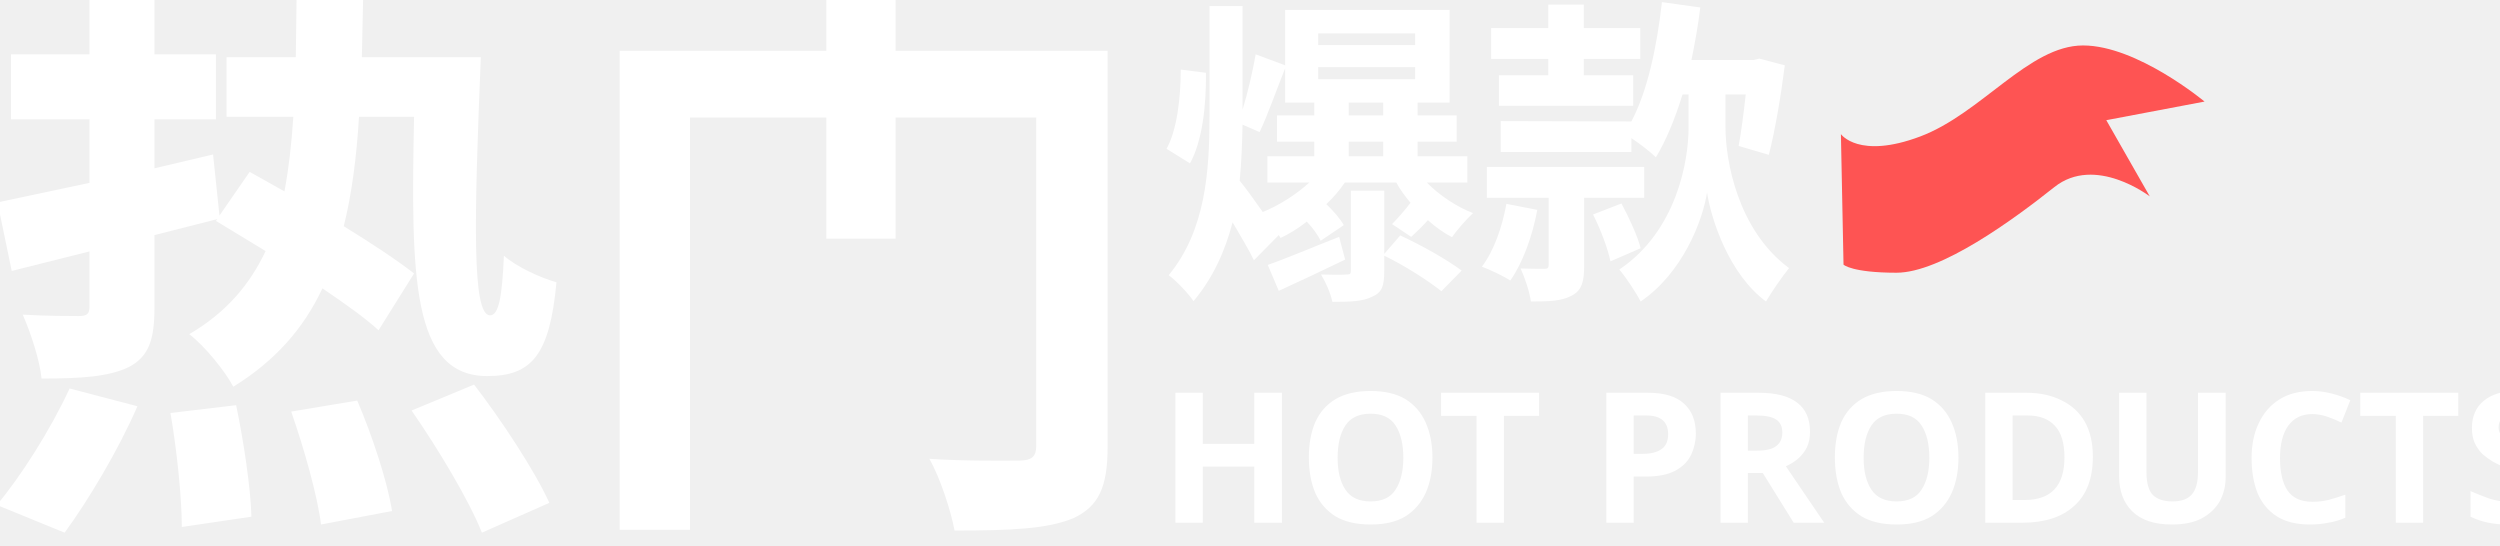
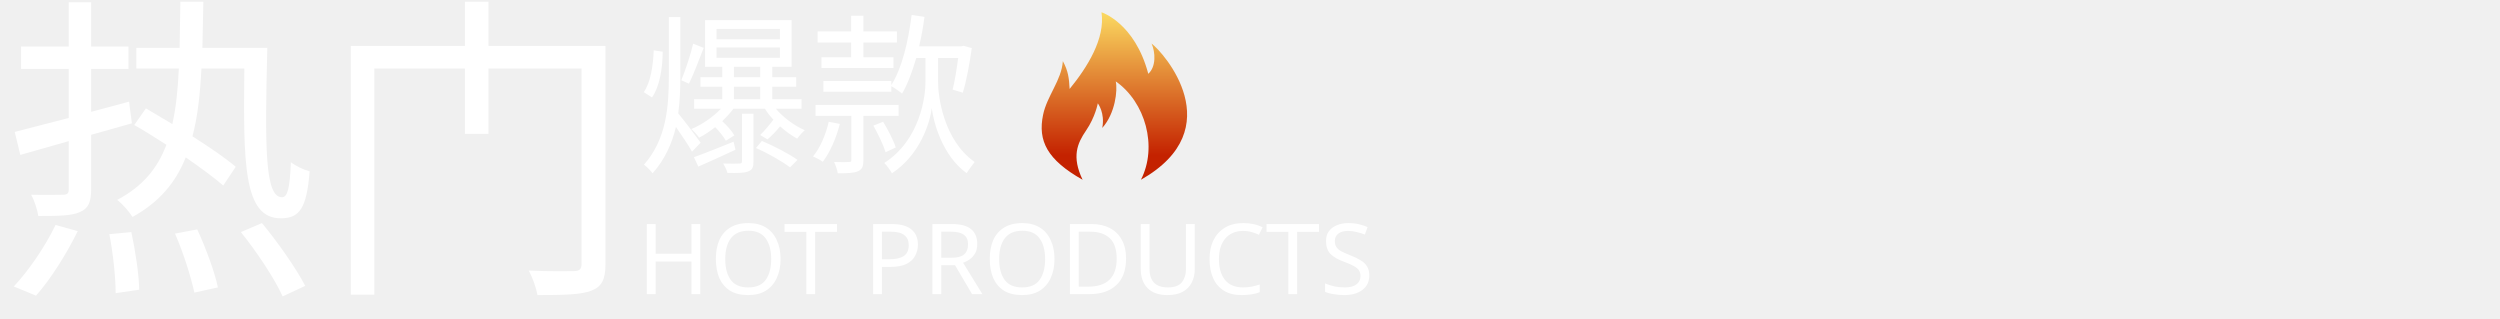
- <svg xmlns="http://www.w3.org/2000/svg" width="110px" height="24px" viewBox="0 0 110 24" version="1.1">
-   <defs />
+ <svg xmlns="http://www.w3.org/2000/svg" width="204px" height="26px" viewBox="0 0 204 26" version="1.1">
+   <defs>
+     <linearGradient x1="50%" y1="0%" x2="50%" y2="85.358%" id="linearGradient-1">
+       <stop stop-color="#FBDA61" offset="0%" />
+       <stop stop-color="#C42200" offset="100%" />
+     </linearGradient>
+   </defs>
  <g id="Page-1" stroke="none" stroke-width="1" fill="none" fill-rule="evenodd">
-     <g id="热门爆款-标签-copy" transform="translate(-1, -1)">
-       <text id="热门" font-family="STHeitiSC-Medium, Heiti SC" font-size="26" font-weight="bold" fill="#FFFFFF">
-         <tspan x="0" y="22">热门</tspan>
-       </text>
-       <text id="爆款" font-family="STHeitiSC-Medium, Heiti SC" font-size="14" font-weight="bold" fill="#FFFFFF">
-         <tspan x="52" y="13">爆款</tspan>
-       </text>
-       <path d="M82,6.902 C82,6.902 82.786,8.02 85.484,7.007 C88.183,5.993 90.274,3 92.655,3 C95.036,3 98,5.469 98,5.469 L93.677,6.288 L95.59,9.641 C95.59,9.641 93.194,7.799 91.392,9.232 C89.59,10.664 86.4,13 84.443,13 C82.486,13 82.115,12.645 82.115,12.645 L82,6.902 Z" id="Path-2" fill="#FE5453" />
-       <text id="HOT-PRODUCTS" font-family="STHeitiSC-Medium, Heiti SC" font-size="8" font-weight="bold" fill="#FFFFFF">
-         <tspan x="52" y="24">HOT PRODUCTS</tspan>
-       </text>
+     <g id="热门爆款">
+       <g transform="translate(0, -6)">
+         <text id="热门" font-family="MicrosoftYaHei, Microsoft YaHei" font-size="26" font-weight="normal" fill="#FFFFFF">
+           <tspan x="0" y="28">热门</tspan>
+         </text>
+         <text id="爆款" font-family="MicrosoftYaHei, Microsoft YaHei" font-size="14" font-weight="normal" fill="#FFFFFF">
+           <tspan x="52" y="19">爆款</tspan>
+         </text>
+         <path d="M87.282,13.257 C87.232,12.4 87.178,11.808 86.728,10.988 L86.728,10.988 C86.626,12.545 85.436,13.815 85.114,15.375 L85.114,15.375 C84.678,17.487 85.441,19.034 88.339,20.668 L88.339,20.668 C88.337,20.666 88.338,20.666 88.34,20.667 L88.34,20.667 C87.43,18.773 87.916,17.687 88.615,16.664 L88.615,16.664 C89.382,15.544 89.58,14.434 89.58,14.434 L89.58,14.434 C89.58,14.434 89.581,14.436 89.582,14.437 L89.582,14.437 C89.582,14.436 89.583,14.432 89.583,14.432 L89.583,14.432 C89.583,14.432 90.184,15.215 89.945,16.439 L89.945,16.439 C91.007,15.253 91.207,13.368 91.046,12.646 L91.046,12.646 C91.048,12.647 91.049,12.648 91.051,12.649 L91.051,12.649 C91.05,12.647 91.05,12.646 91.05,12.644 L91.05,12.644 C93.457,14.326 94.485,17.968 93.099,20.668 L93.099,20.668 C100.468,16.495 94.93,10.255 93.966,9.552 L93.966,9.552 C94.287,10.255 94.348,11.445 93.699,12.023 L93.699,12.023 C92.599,7.854 89.881,7 89.881,7 L89.881,7 C90.203,9.15 88.716,11.5 87.282,13.257" id="Page-1" fill="url(#linearGradient-1)" />
+         <text id="HOT-PRODUCTS" font-family="MicrosoftYaHei, Microsoft YaHei" font-size="8" font-weight="normal" fill="#FFFFFF">
+           <tspan x="52" y="30">HOT PRODUCTS</tspan>
+         </text>
+       </g>
    </g>
  </g>
</svg>
